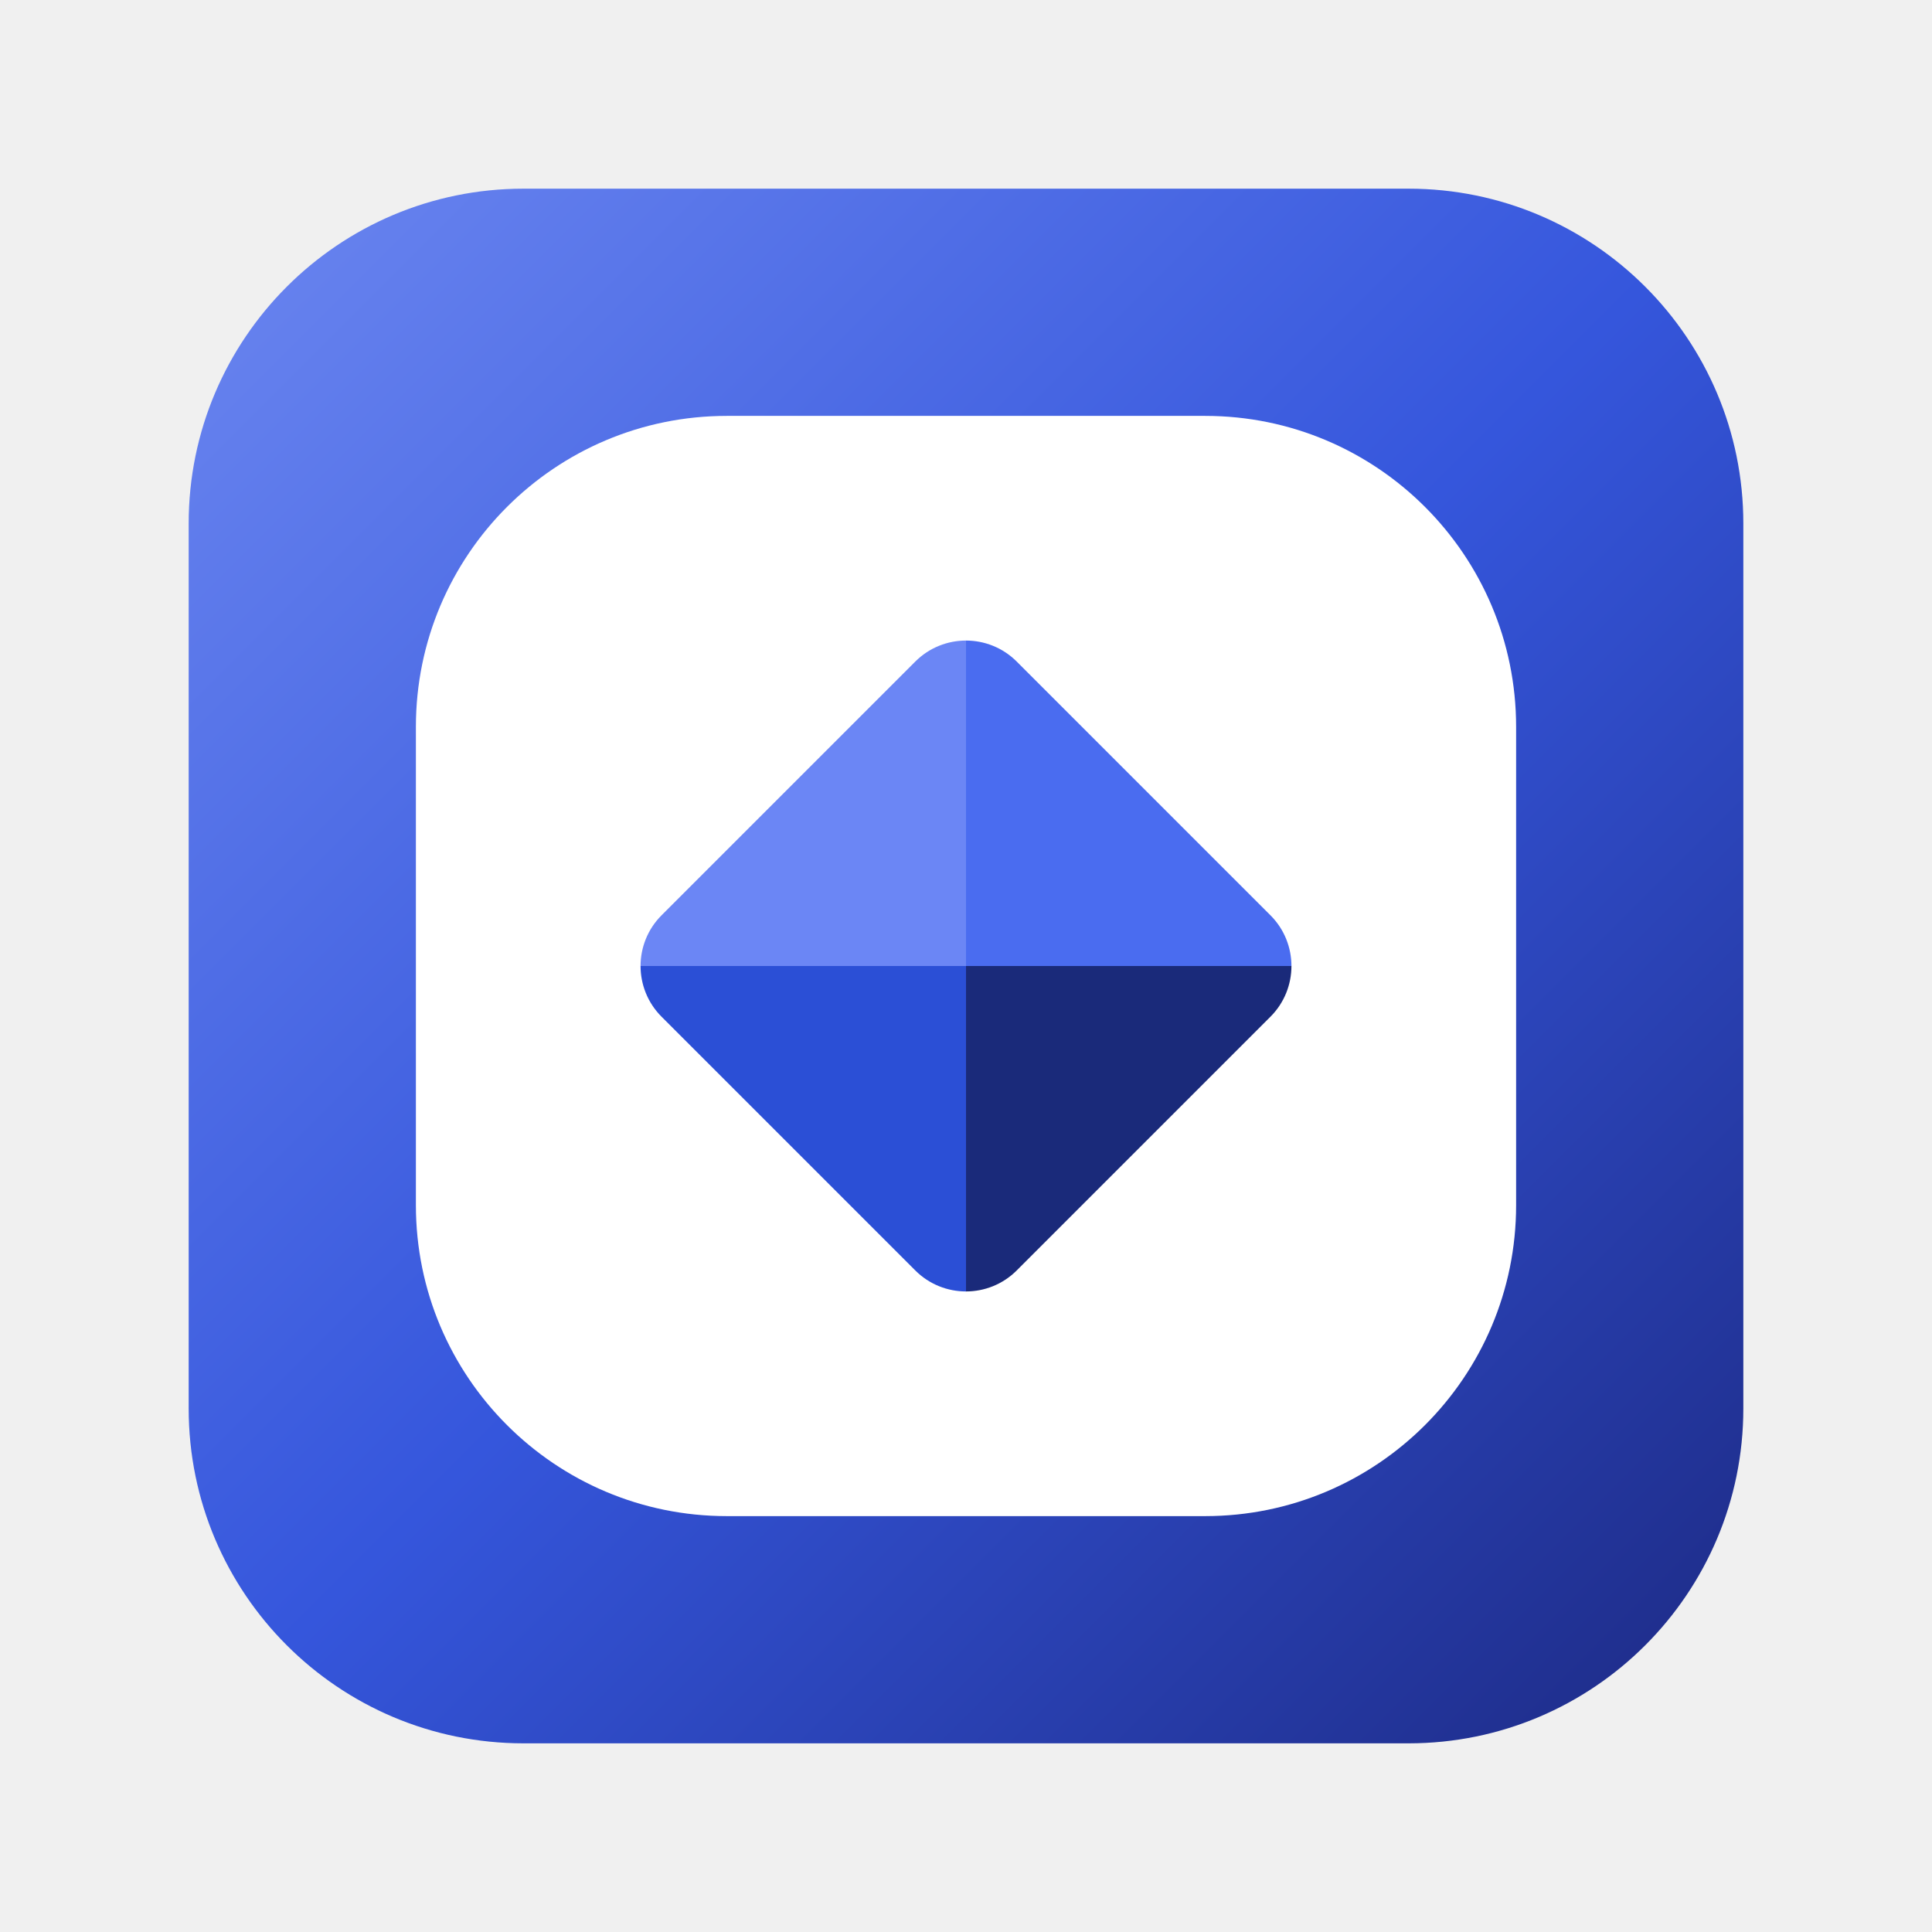
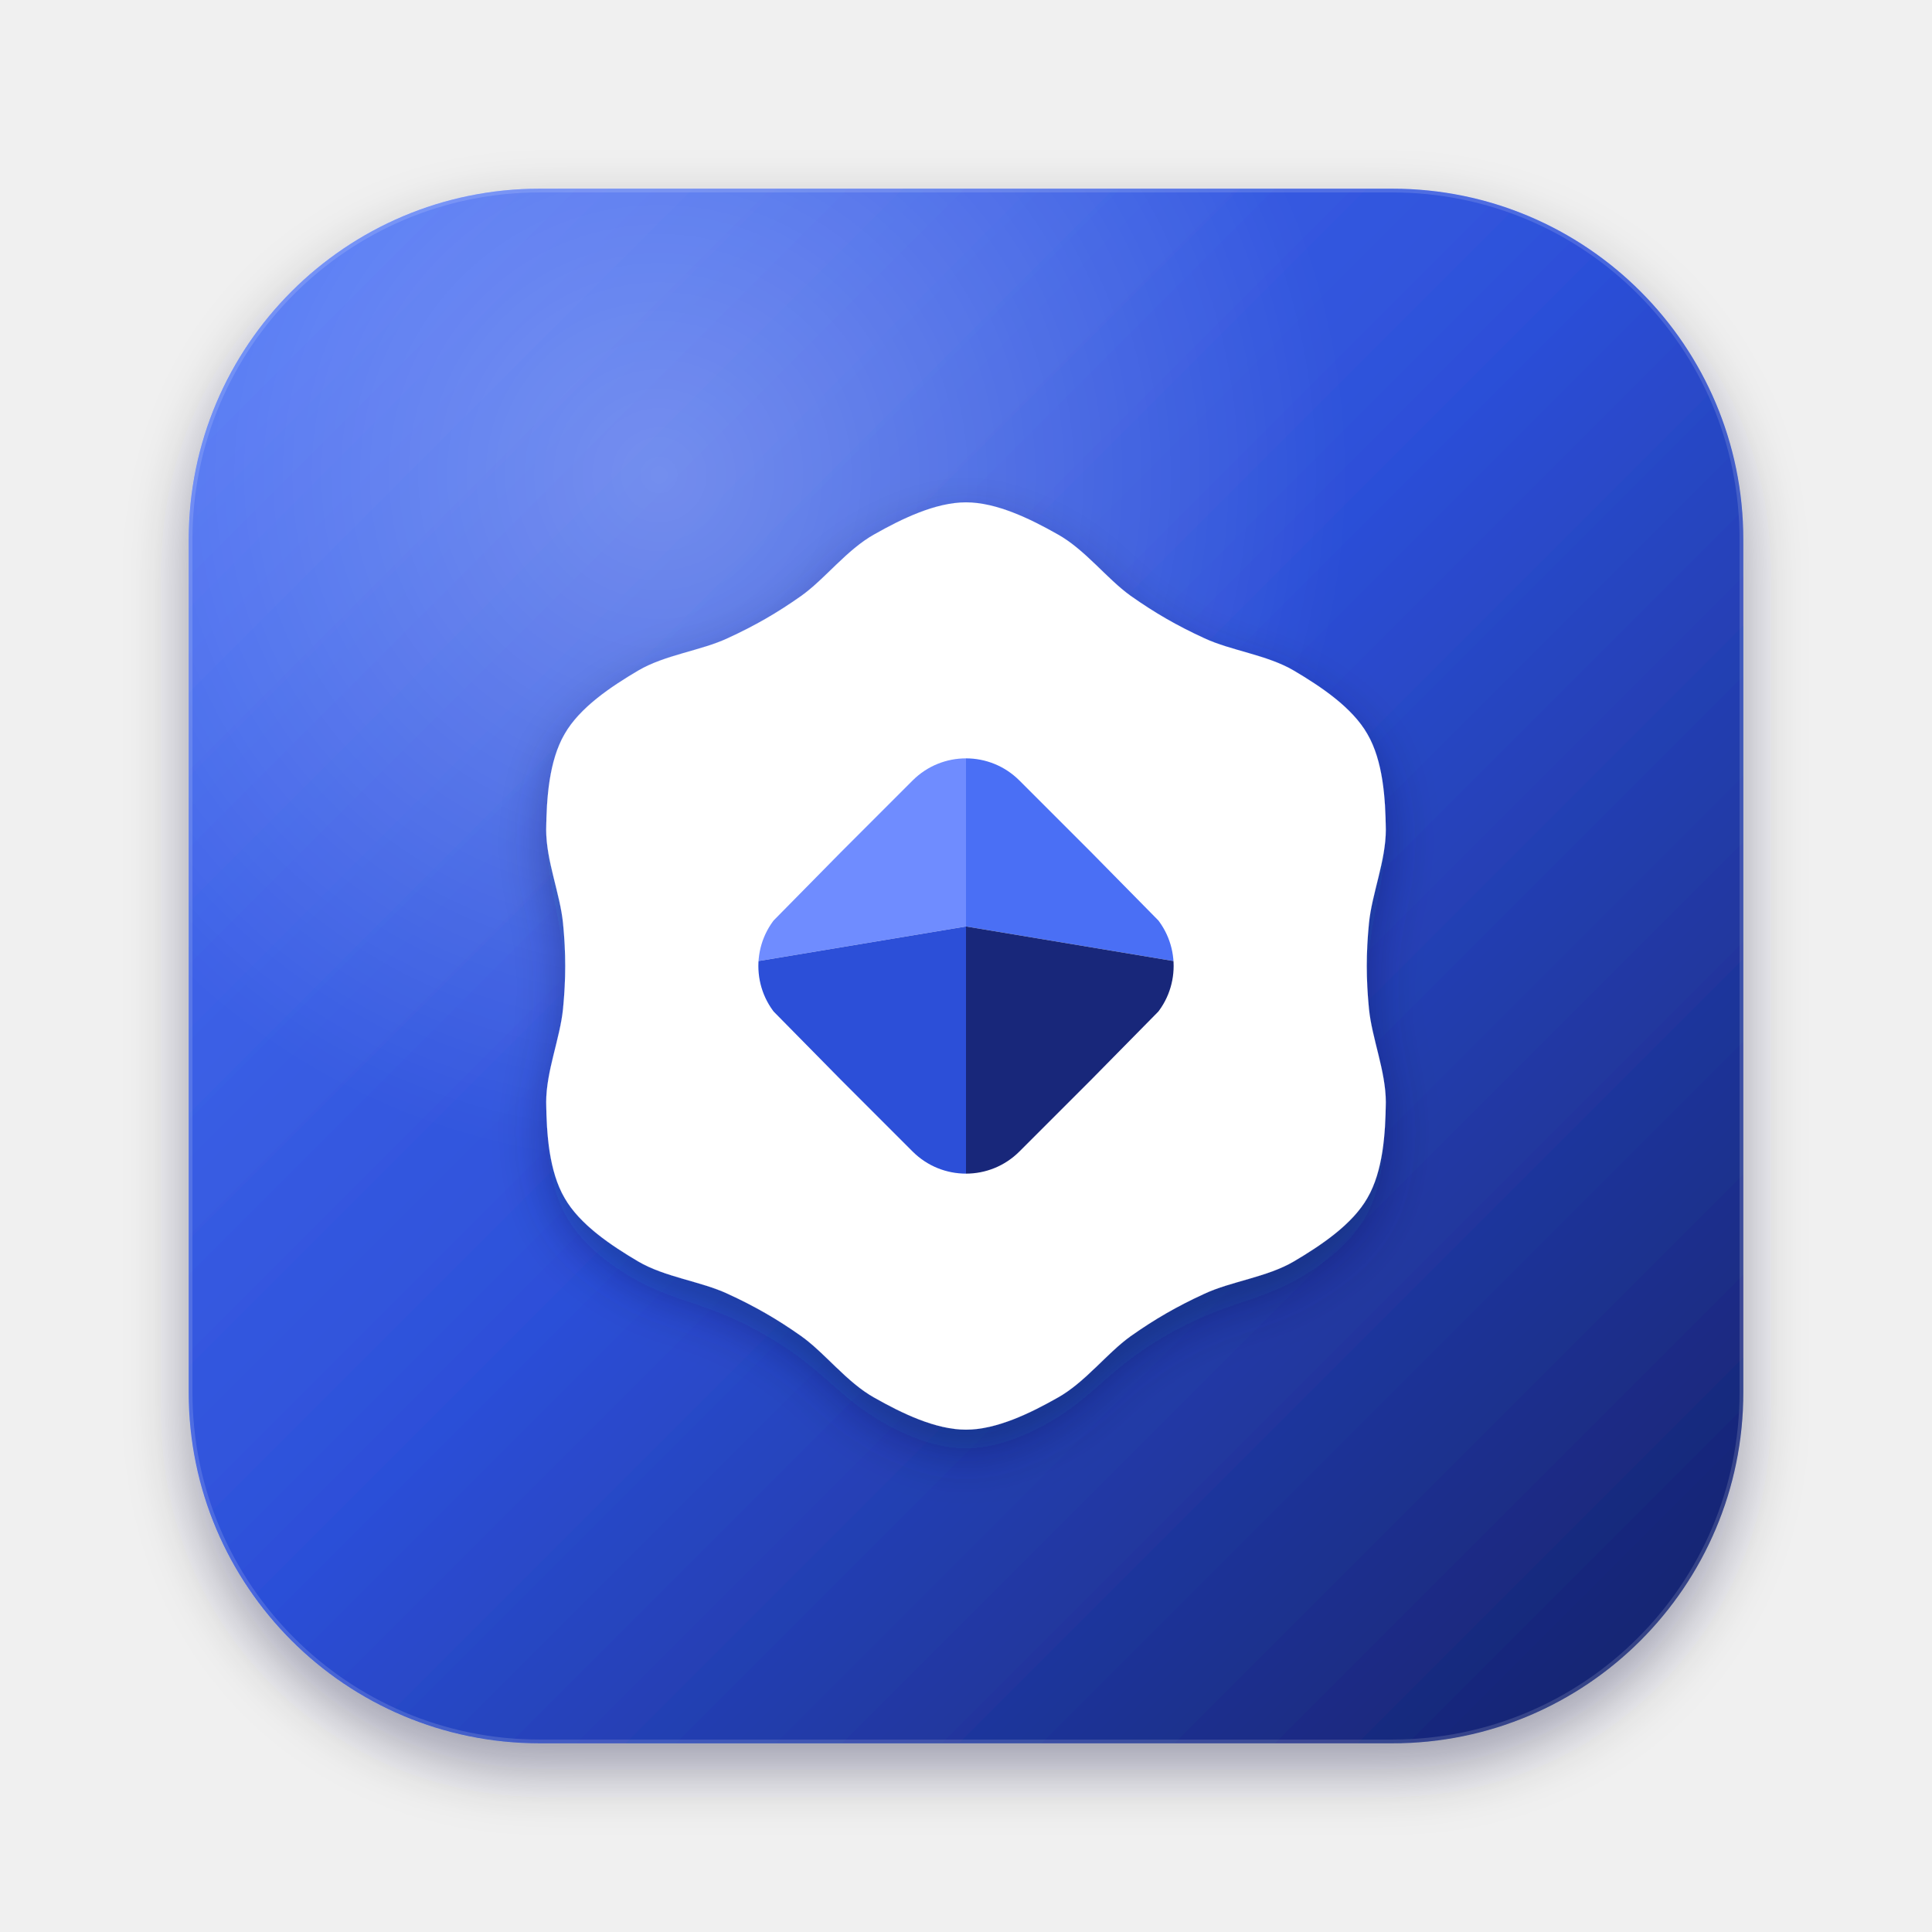
<svg xmlns="http://www.w3.org/2000/svg" width="1024" height="1024" viewBox="0 0 1024 1024">
  <defs>
-     <linearGradient id="bg" x1="0" y1="0" x2="1" y2="1">
-       <stop offset="0" stop-color="#6b86f0" />
-       <stop offset="0.5" stop-color="#3556dc" />
-       <stop offset="1" stop-color="#1d2a85" />
+     <linearGradient id="tile" x1="0" y1="0" x2="1" y2="1">
+       <stop offset="0" stop-color="#4f75f7" />
+       <stop offset="0.48" stop-color="#2c4fd8" />
+       <stop offset="1" stop-color="#141f66" />
    </linearGradient>
-     <clipPath id="g">
-       <rect x="44" y="44" width="42" height="42" rx="6" transform="rotate(45 65 65)" />
+     <radialGradient id="glow" cx="0.3" cy="0.18" r="0.75">
+       <stop offset="0" stop-color="#ffffff" stop-opacity="0.28" />
+       <stop offset="0.6" stop-color="#ffffff" stop-opacity="0" />
+     </radialGradient>
+     <filter id="shadow" x="-20%" y="-20%" width="140%" height="140%">
+       <feDropShadow dx="0" dy="14" stdDeviation="16" flood-color="#0a1033" flood-opacity="0.35" />
+     </filter>
+     <filter id="markShadow" x="-30%" y="-30%" width="160%" height="160%">
+       <feDropShadow dx="0" dy="0.6" stdDeviation="0.7" flood-color="#0a1440" flood-opacity="0.35" />
+     </filter>
+     <clipPath id="gem">
+       <rect x="11.3" y="11.3" width="9.4" height="9.4" rx="2.1" transform="rotate(45 16 16)" />
    </clipPath>
  </defs>
-   <g transform="translate(100 100) scale(6.3385)">
-     <rect width="130" height="130" rx="28" fill="url(#bg)" />
-     <rect x="19" y="19" width="92" height="92" rx="26" fill="#fff" />
-     <g clip-path="url(#g)">
-       <path d="M65 30 L65 65 L30 65 Z" fill="#6b86f5" />
-       <path d="M65 30 L100 65 L65 65 Z" fill="#4a6cf0" />
-       <path d="M30 65 L65 65 L65 100 Z" fill="#2b4fd6" />
-       <path d="M65 65 L100 65 L65 100 Z" fill="#1a2a7a" />
+   <g filter="url(#shadow)">
+     <rect x="100" y="100" width="824" height="824" rx="186" fill="url(#tile)" />
+   </g>
+   <rect x="100" y="100" width="824" height="824" rx="186" fill="url(#glow)" />
+   <rect x="101" y="101" width="822" height="822" rx="185" fill="none" stroke="#ffffff" stroke-opacity="0.14" stroke-width="2" />
+   <g transform="translate(512 512) scale(19.05) translate(-16 -16)">
+     <g filter="url(#markShadow)">
+       <path d="M16.00 3.10C16.85 3.10 17.79 3.56 18.55 3.99C19.32 4.42 19.91 5.22 20.58 5.70C21.26 6.18 21.87 6.53 22.63 6.88C23.38 7.23 24.37 7.34 25.12 7.78C25.88 8.23 26.75 8.81 27.17 9.55C27.60 10.29 27.67 11.33 27.68 12.21C27.68 13.08 27.29 13.99 27.21 14.82C27.13 15.65 27.13 16.35 27.21 17.18C27.29 18.01 27.68 18.92 27.68 19.79C27.67 20.67 27.60 21.71 27.17 22.45C26.75 23.19 25.88 23.77 25.12 24.22C24.37 24.66 23.38 24.77 22.63 25.12C21.87 25.47 21.26 25.82 20.58 26.30C19.91 26.78 19.32 27.58 18.55 28.01C17.79 28.44 16.85 28.90 16.00 28.90C15.15 28.90 14.21 28.44 13.45 28.01C12.68 27.58 12.09 26.78 11.42 26.30C10.74 25.82 10.13 25.47 9.37 25.12C8.62 24.77 7.63 24.66 6.88 24.22C6.12 23.77 5.25 23.19 4.83 22.45C4.40 21.71 4.33 20.67 4.32 19.79C4.32 18.92 4.71 18.01 4.79 17.18C4.87 16.35 4.87 15.65 4.79 14.82C4.71 13.99 4.32 13.08 4.32 12.21C4.33 11.33 4.40 10.29 4.83 9.55C5.25 8.81 6.12 8.23 6.88 7.78C7.63 7.34 8.62 7.23 9.37 6.88C10.13 6.53 10.74 6.18 11.42 5.70C12.09 5.22 12.68 4.42 13.45 3.99C14.21 3.56 15.15 3.10 16.00 3.10Z" fill="#ffffff" />
+     </g>
+     <g clip-path="url(#gem)">
+       <polygon points="16,9.3 16 14.9 9.4,16" fill="#6f8cff" />
+       <polygon points="16,9.3 22.6,16 16 14.9" fill="#4a6ff5" />
+       <polygon points="9.4,16 16 14.9 16,22.7" fill="#2c4fd8" />
+       <polygon points="16 14.9 22.6,16 16,22.7" fill="#18277a" />
    </g>
  </g>
</svg>
